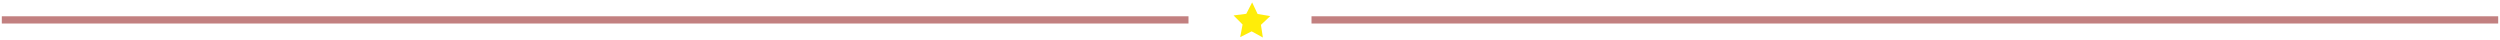
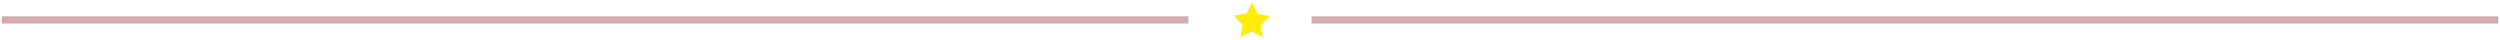
<svg xmlns="http://www.w3.org/2000/svg" width="691px" height="11px" viewBox="0 0 691 11" version="1.1">
  <g id="Page-1" stroke="none" stroke-width="1" fill="none" fill-rule="evenodd">
    <g id="color-pallate" transform="translate(-102, -490)">
      <g id="Group-3" transform="translate(103, 488)">
-         <path d="M0.5,7.5 L326.5,7.5" id="Line-3" stroke="#C28080" stroke-width="2" stroke-linecap="square" />
-         <path d="M362.5,7.5 L688.5,7.5" id="Line-3" stroke="#C28080" stroke-width="2" stroke-linecap="square" />
+         <path d="M0.5,7.5 L326.5,7.5" id="Line-3" stroke="#D3ADAD" stroke-width="2" stroke-linecap="square" />
+         <path d="M362.5,7.5 L688.5,7.5" id="Line-3" stroke="#D3ADAD" stroke-width="2" stroke-linecap="square" />
        <g id="Star" transform="translate(337, 0)" fill="#FFED09">
          <polygon transform="translate(8.292116, 8.417184) scale(1, -1) rotate(35) translate(-8.292116, -8.417184) " points="8.292 11.593 5.157 13.241 5.756 9.751 3.22 7.278 6.725 6.769 8.292 3.593 9.86 6.769 13.364 7.278 10.828 9.751 11.427 13.241" />
        </g>
      </g>
    </g>
  </g>
</svg>
